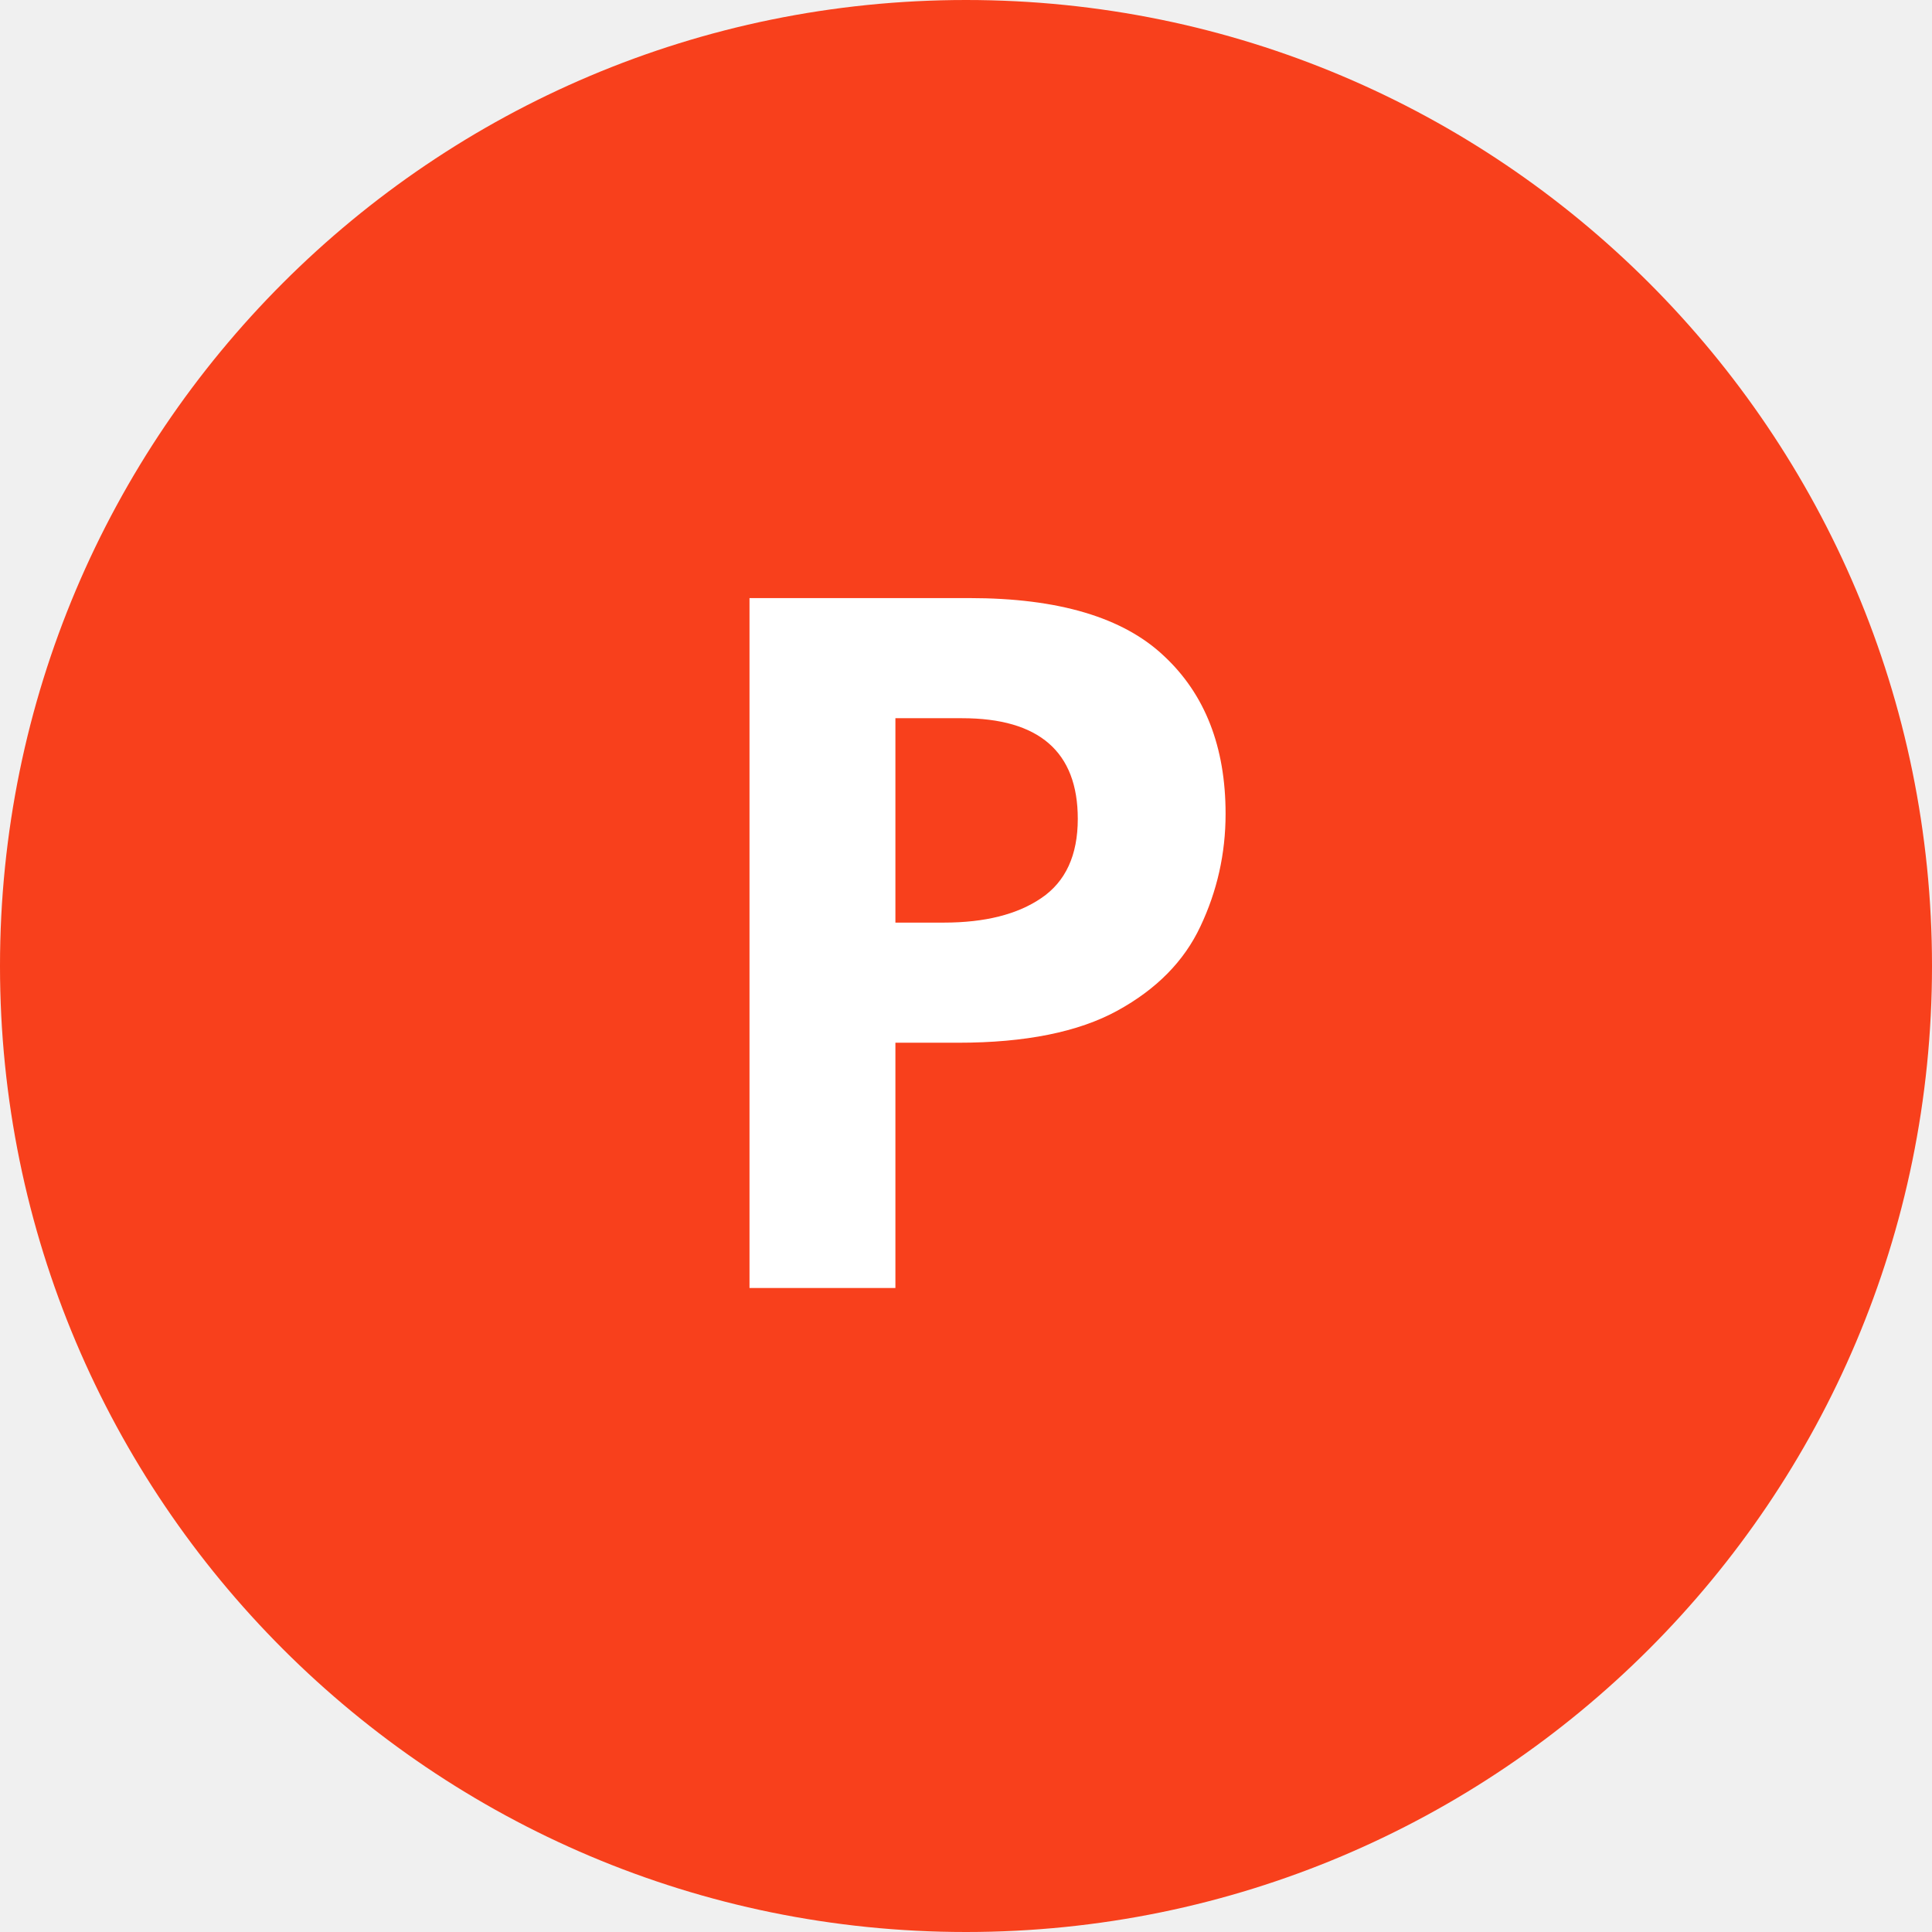
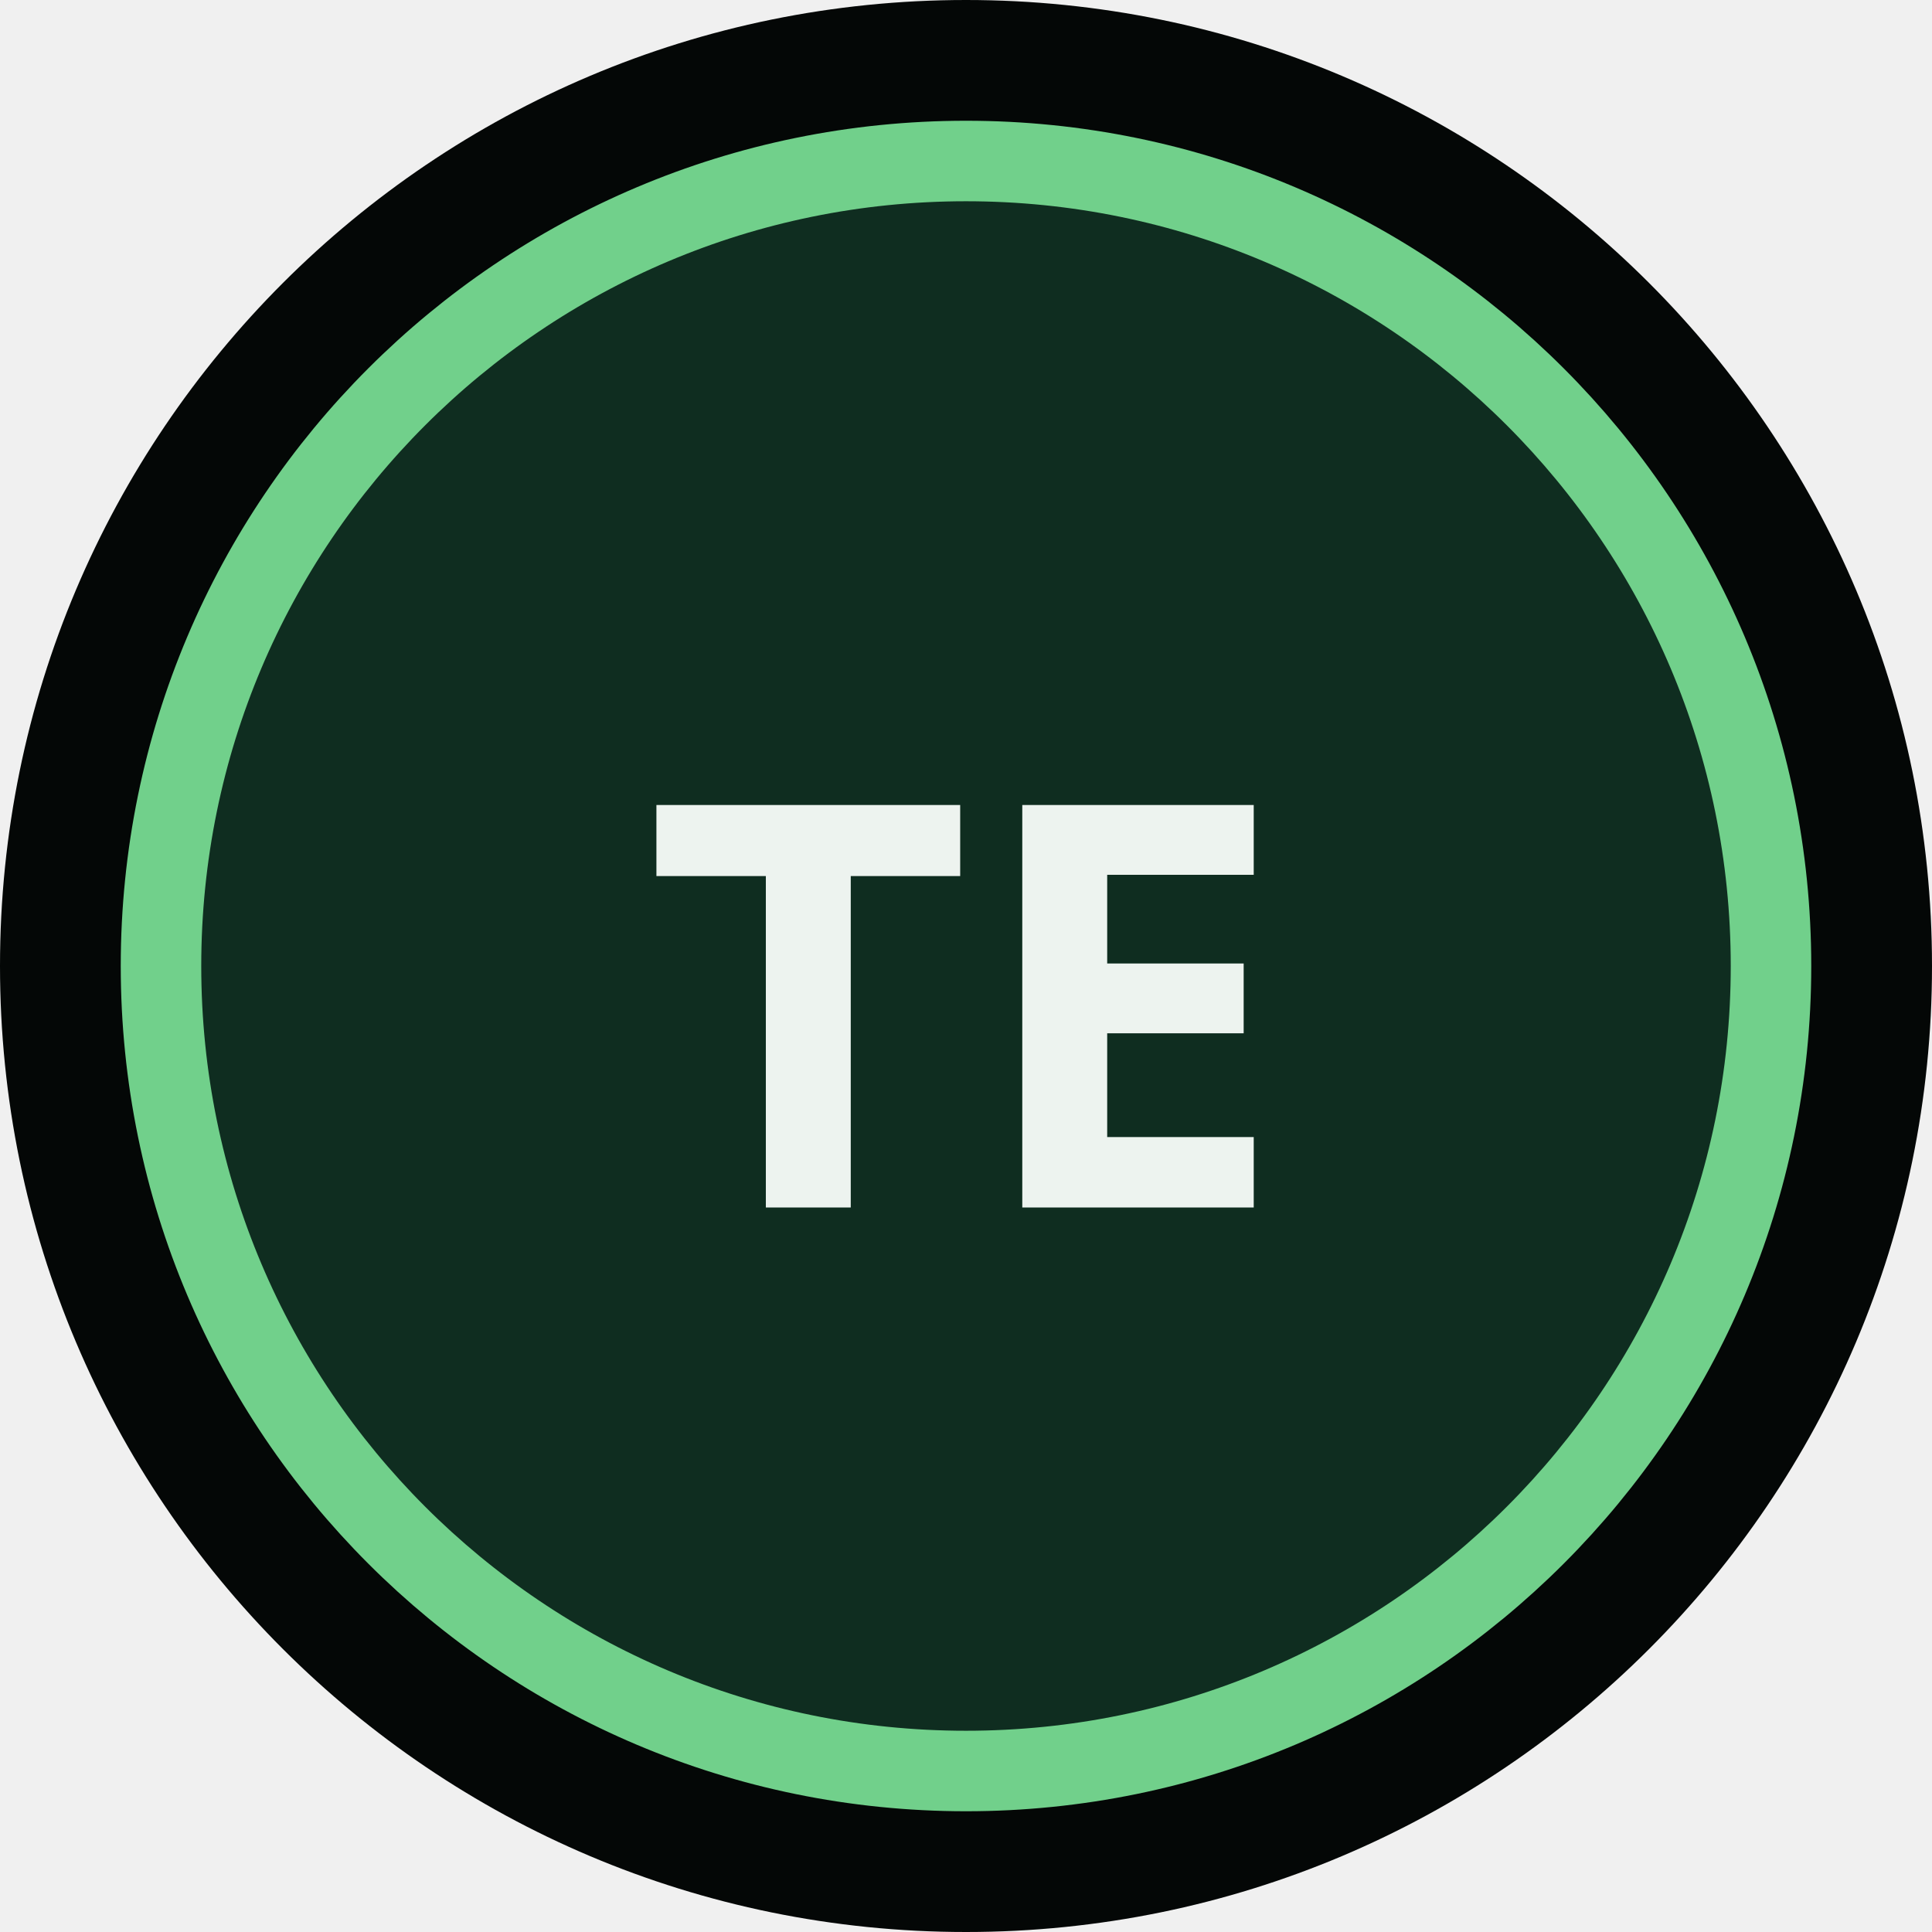
<svg xmlns="http://www.w3.org/2000/svg" viewBox="0 0 48 48">
-   <circle cx="24" cy="24" r="24" fill="#F8401C" />
-   <text x="24" y="32" text-anchor="middle" fill="#fff" font-family="system-ui" font-size="24" font-weight="700">P</text>
+   <rect width="48" height="48" rx="24" fill="#040706" />
+   <circle cx="24" cy="24" r="20" fill="#0f2d20" stroke="#71d08b" stroke-width="2" />
+   <text x="24" y="30" text-anchor="middle" fill="#edf3ef" font-family="system-ui" font-size="14" font-weight="700">TE</text>
</svg>
